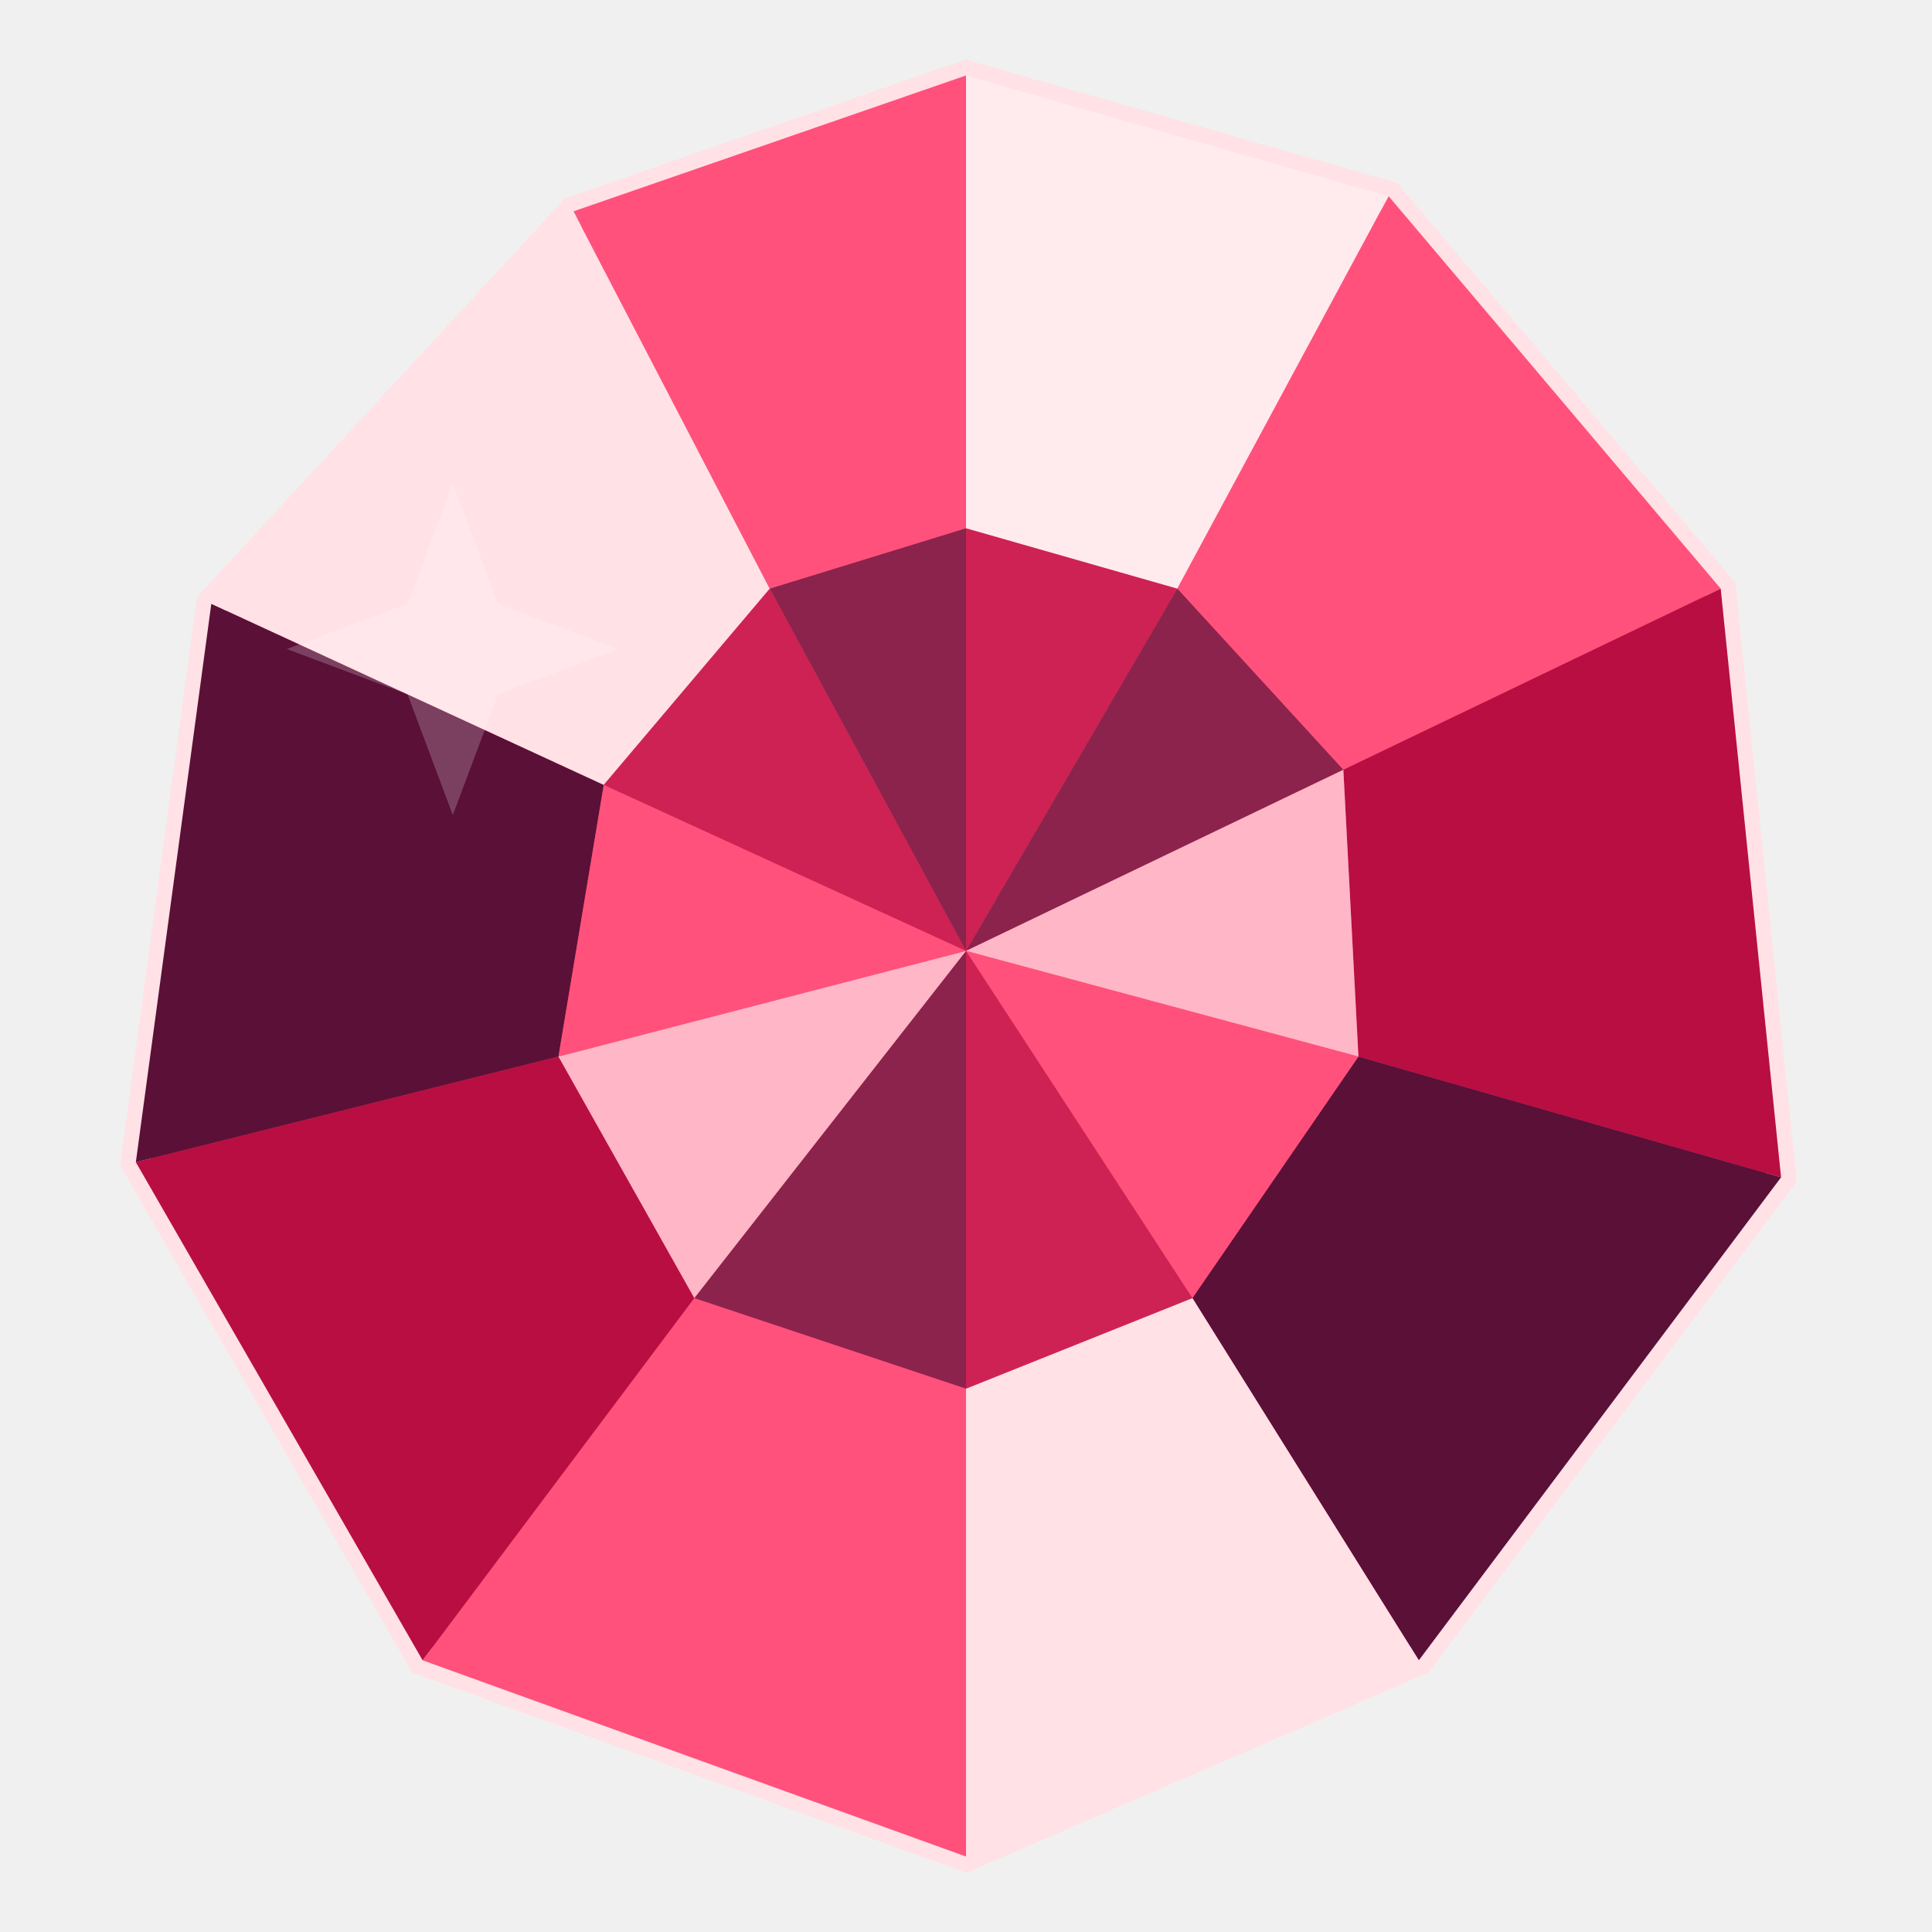
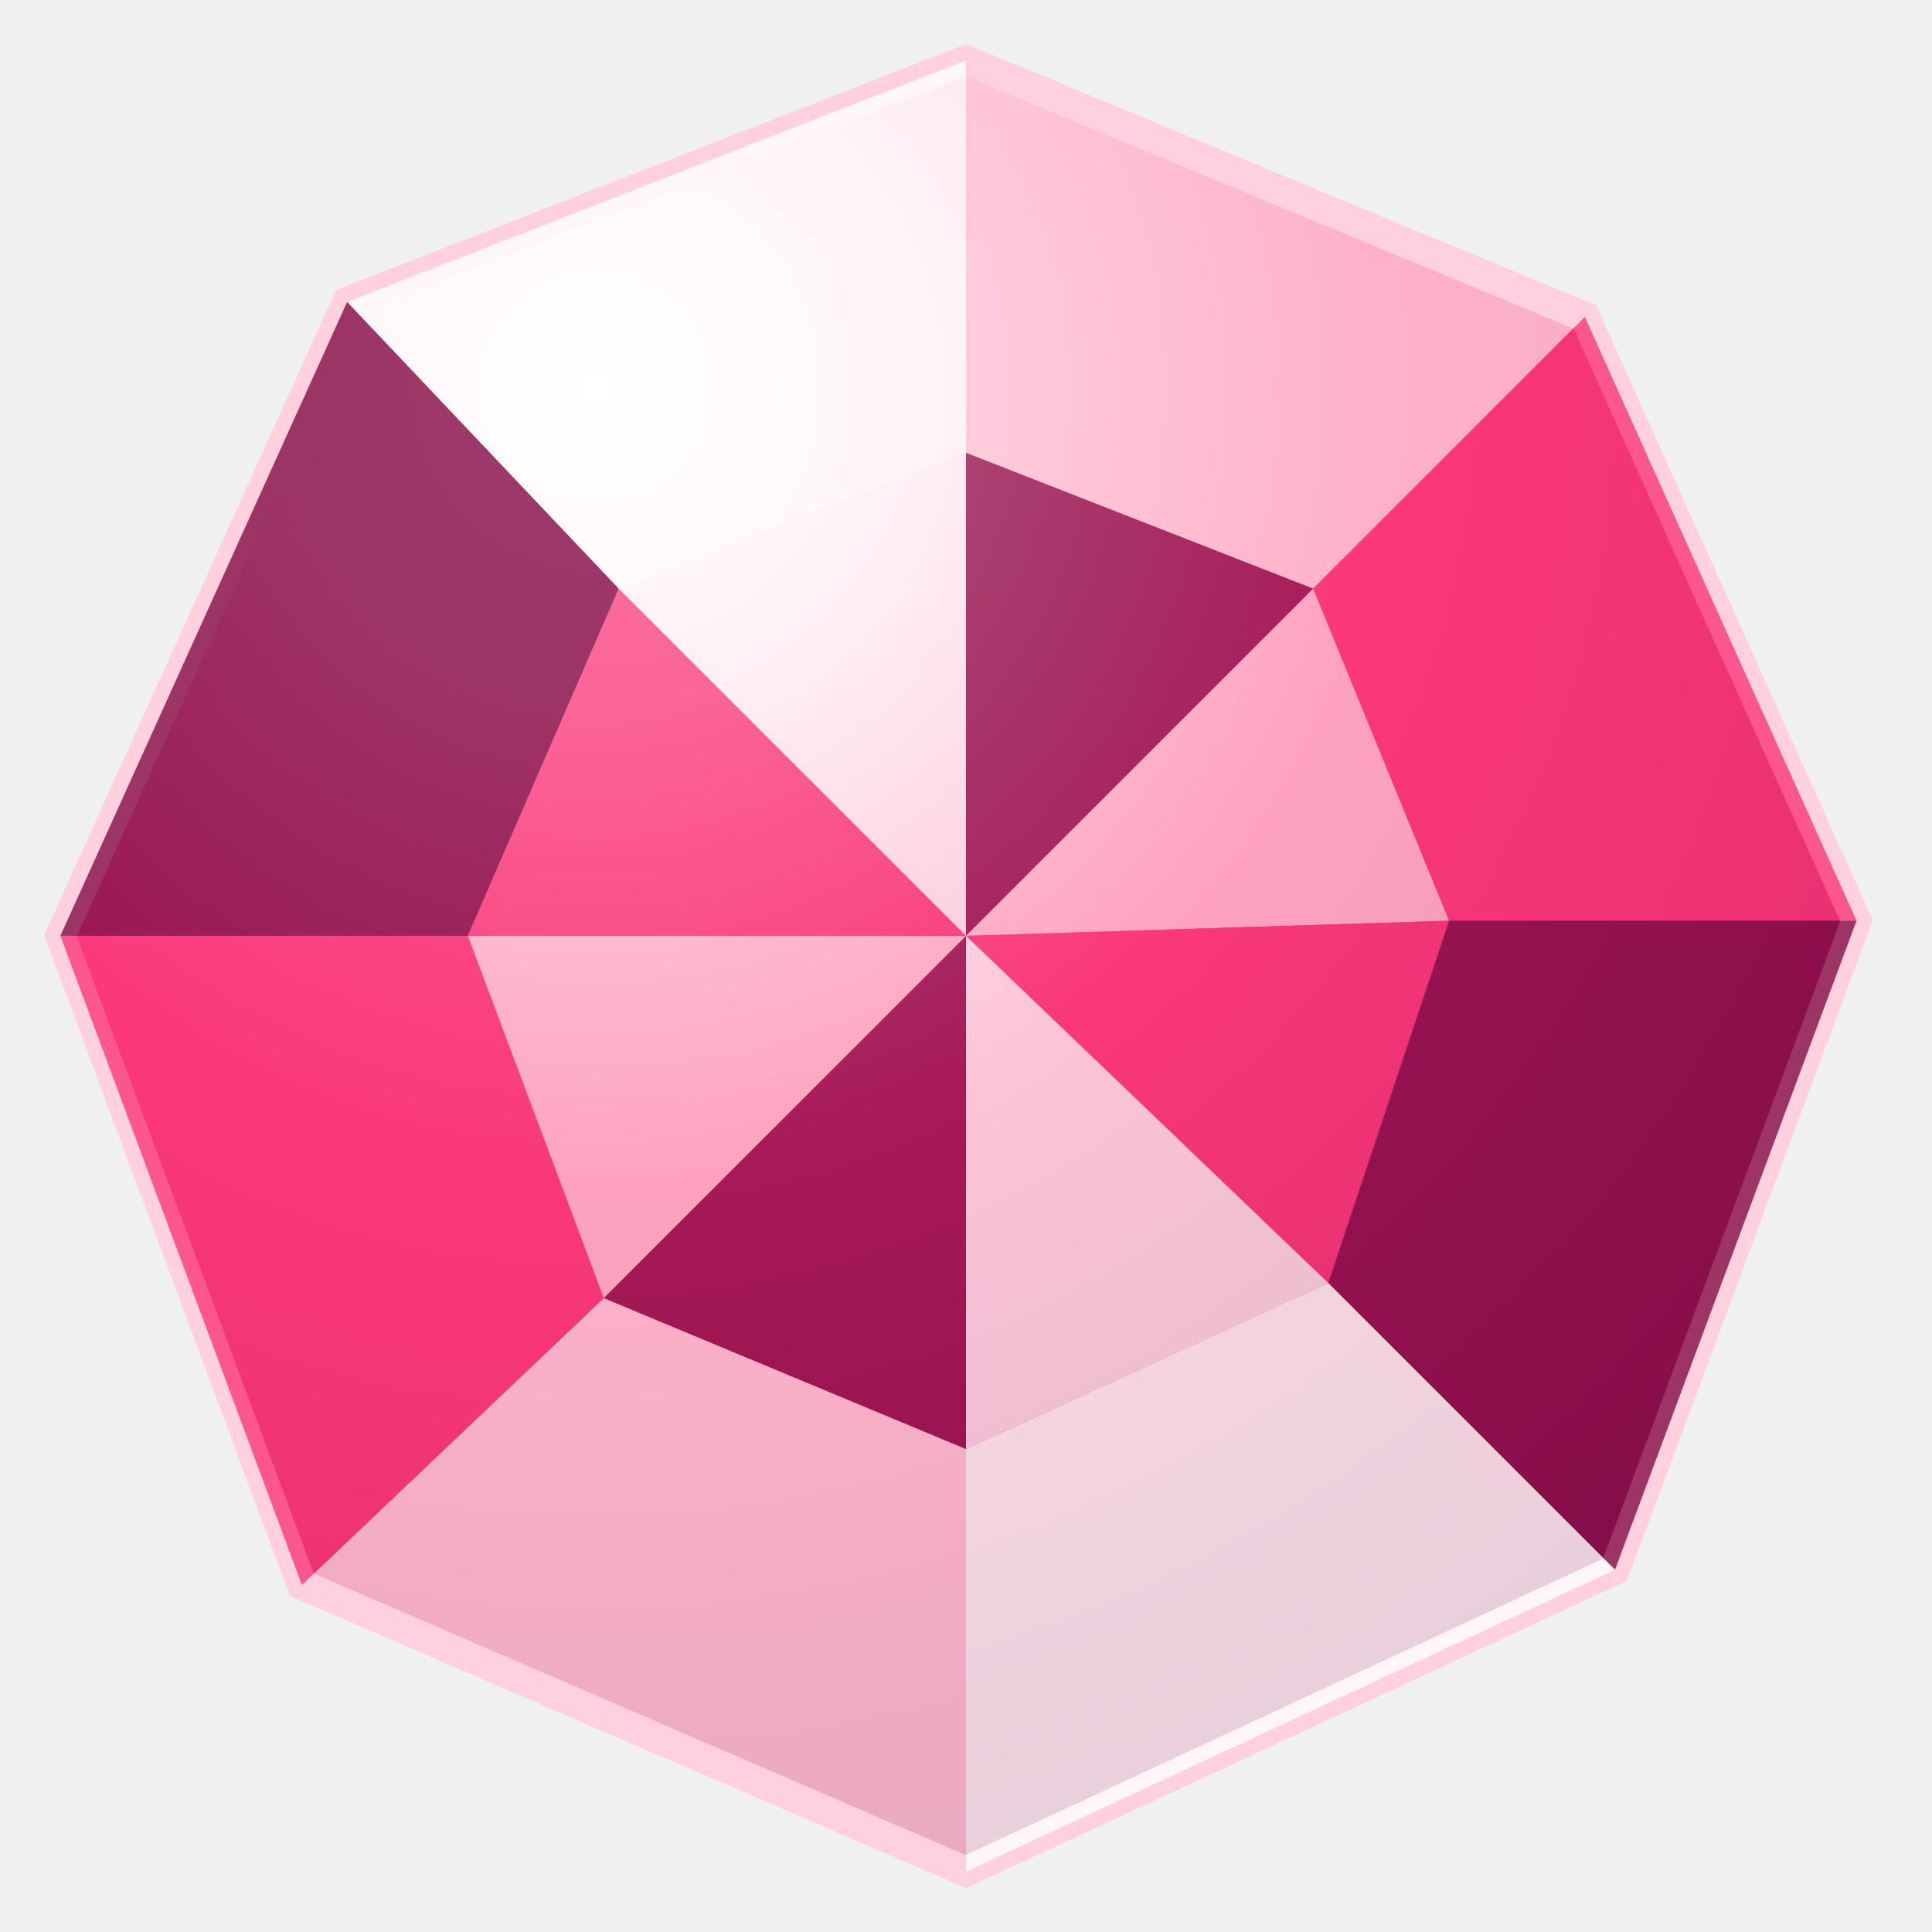
- <svg xmlns="http://www.w3.org/2000/svg" viewBox="0 0 128 128" width="128" height="128">
-   <polygon points="64,5 92,13 114,39 118,78 94,110 64,123 28,110 9,77 14,40 38,14" fill="#ff517b" stroke="#ffe1e6" stroke-width="2" />
-   <polygon points="64,5,92,13,78,39,64,35" fill="#ffe1e6" />
-   <polygon points="64,35,78,39,64,63" fill="#b80e42" opacity=".7" />
-   <polygon points="92,13,114,39,89,51,78,39" fill="#ff517b" />
-   <polygon points="78,39,89,51,64,63" fill="#5a1037" opacity=".7" />
-   <polygon points="114,39,118,78,90,70,89,51" fill="#b80e42" />
-   <polygon points="89,51,90,70,64,63" fill="#ffe1e6" opacity=".7" />
-   <polygon points="118,78,94,110,79,86,90,70" fill="#5a1037" />
-   <polygon points="90,70,79,86,64,63" fill="#ff517b" opacity=".7" />
-   <polygon points="94,110,64,123,64,92,79,86" fill="#ffe1e6" />
-   <polygon points="79,86,64,92,64,63" fill="#b80e42" opacity=".7" />
-   <polygon points="64,123,28,110,46,86,64,92" fill="#ff517b" />
-   <polygon points="64,92,46,86,64,63" fill="#5a1037" opacity=".7" />
-   <polygon points="28,110,9,77,37,70,46,86" fill="#b80e42" />
-   <polygon points="46,86,37,70,64,63" fill="#ffe1e6" opacity=".7" />
-   <polygon points="9,77,14,40,40,52,37,70" fill="#5a1037" />
-   <polygon points="37,70,40,52,64,63" fill="#ff517b" opacity=".7" />
-   <polygon points="14,40,38,14,51,39,40,52" fill="#ffe1e6" />
-   <polygon points="40,52,51,39,64,63" fill="#b80e42" opacity=".7" />
-   <polygon points="38,14,64,5,64,35,51,39" fill="#ff517b" />
-   <polygon points="51,39,64,35,64,63" fill="#5a1037" opacity=".7" />
-   <path d="M64,5 92,13 78,39 64,35Z" fill="white" opacity=".3" />
-   <path d="M30 32l3 8 8 3-8 3-3 8-3-8-8-3 8-3Z" fill="white" opacity=".2" />
+ <svg xmlns="http://www.w3.org/2000/svg" viewBox="0 0 128 128">
+   <defs>
+     <radialGradient id="s" cx="30%" cy="18%" r="88%">
+       <stop stop-color="#fff" />
+       <stop offset=".2" stop-color="#ffd0dd" />
+       <stop offset=".5" stop-color="#fa3779" />
+       <stop offset="1" stop-color="#850d48" />
+     </radialGradient>
+   </defs>
+   <polygon points="64,4 105,21 123,61 107,104 64,124 20,105 4,62 23,20" fill="url(#s)" stroke="#ffd0dd" stroke-width="2" />
+   <polygon points="64,4,105,21,87,39,64,30" fill="#ffd0dd" opacity=".8" />
+   <polygon points="64,30,87,39,64,62" fill="#850d48" opacity=".7" />
+   <polygon points="105,21,123,61,96,61,87,39" fill="#fa3779" opacity=".8" />
+   <polygon points="87,39,96,61,64,62" fill="#ffd0dd" opacity=".7" />
+   <polygon points="123,61,107,104,88,85,96,61" fill="#850d48" opacity=".8" />
+   <polygon points="96,61,88,85,64,62" fill="#fa3779" opacity=".7" />
+   <polygon points="107,104,64,124,64,96,88,85" fill="#fff" opacity=".8" />
+   <polygon points="88,85,64,96,64,62" fill="#fff" opacity=".7" />
+   <polygon points="64,124,20,105,40,86,64,96" fill="#ffd0dd" opacity=".8" />
+   <polygon points="64,96,40,86,64,62" fill="#850d48" opacity=".7" />
+   <polygon points="20,105,4,62,31,62,40,86" fill="#fa3779" opacity=".8" />
+   <polygon points="40,86,31,62,64,62" fill="#ffd0dd" opacity=".7" />
+   <polygon points="4,62,23,20,41,39,31,62" fill="#850d48" opacity=".8" />
+   <polygon points="31,62,41,39,64,62" fill="#fa3779" opacity=".7" />
+   <polygon points="23,20,64,4,64,30,41,39" fill="#fff" opacity=".8" />
+   <polygon points="41,39,64,30,64,62" fill="#fff" opacity=".7" />
</svg>
